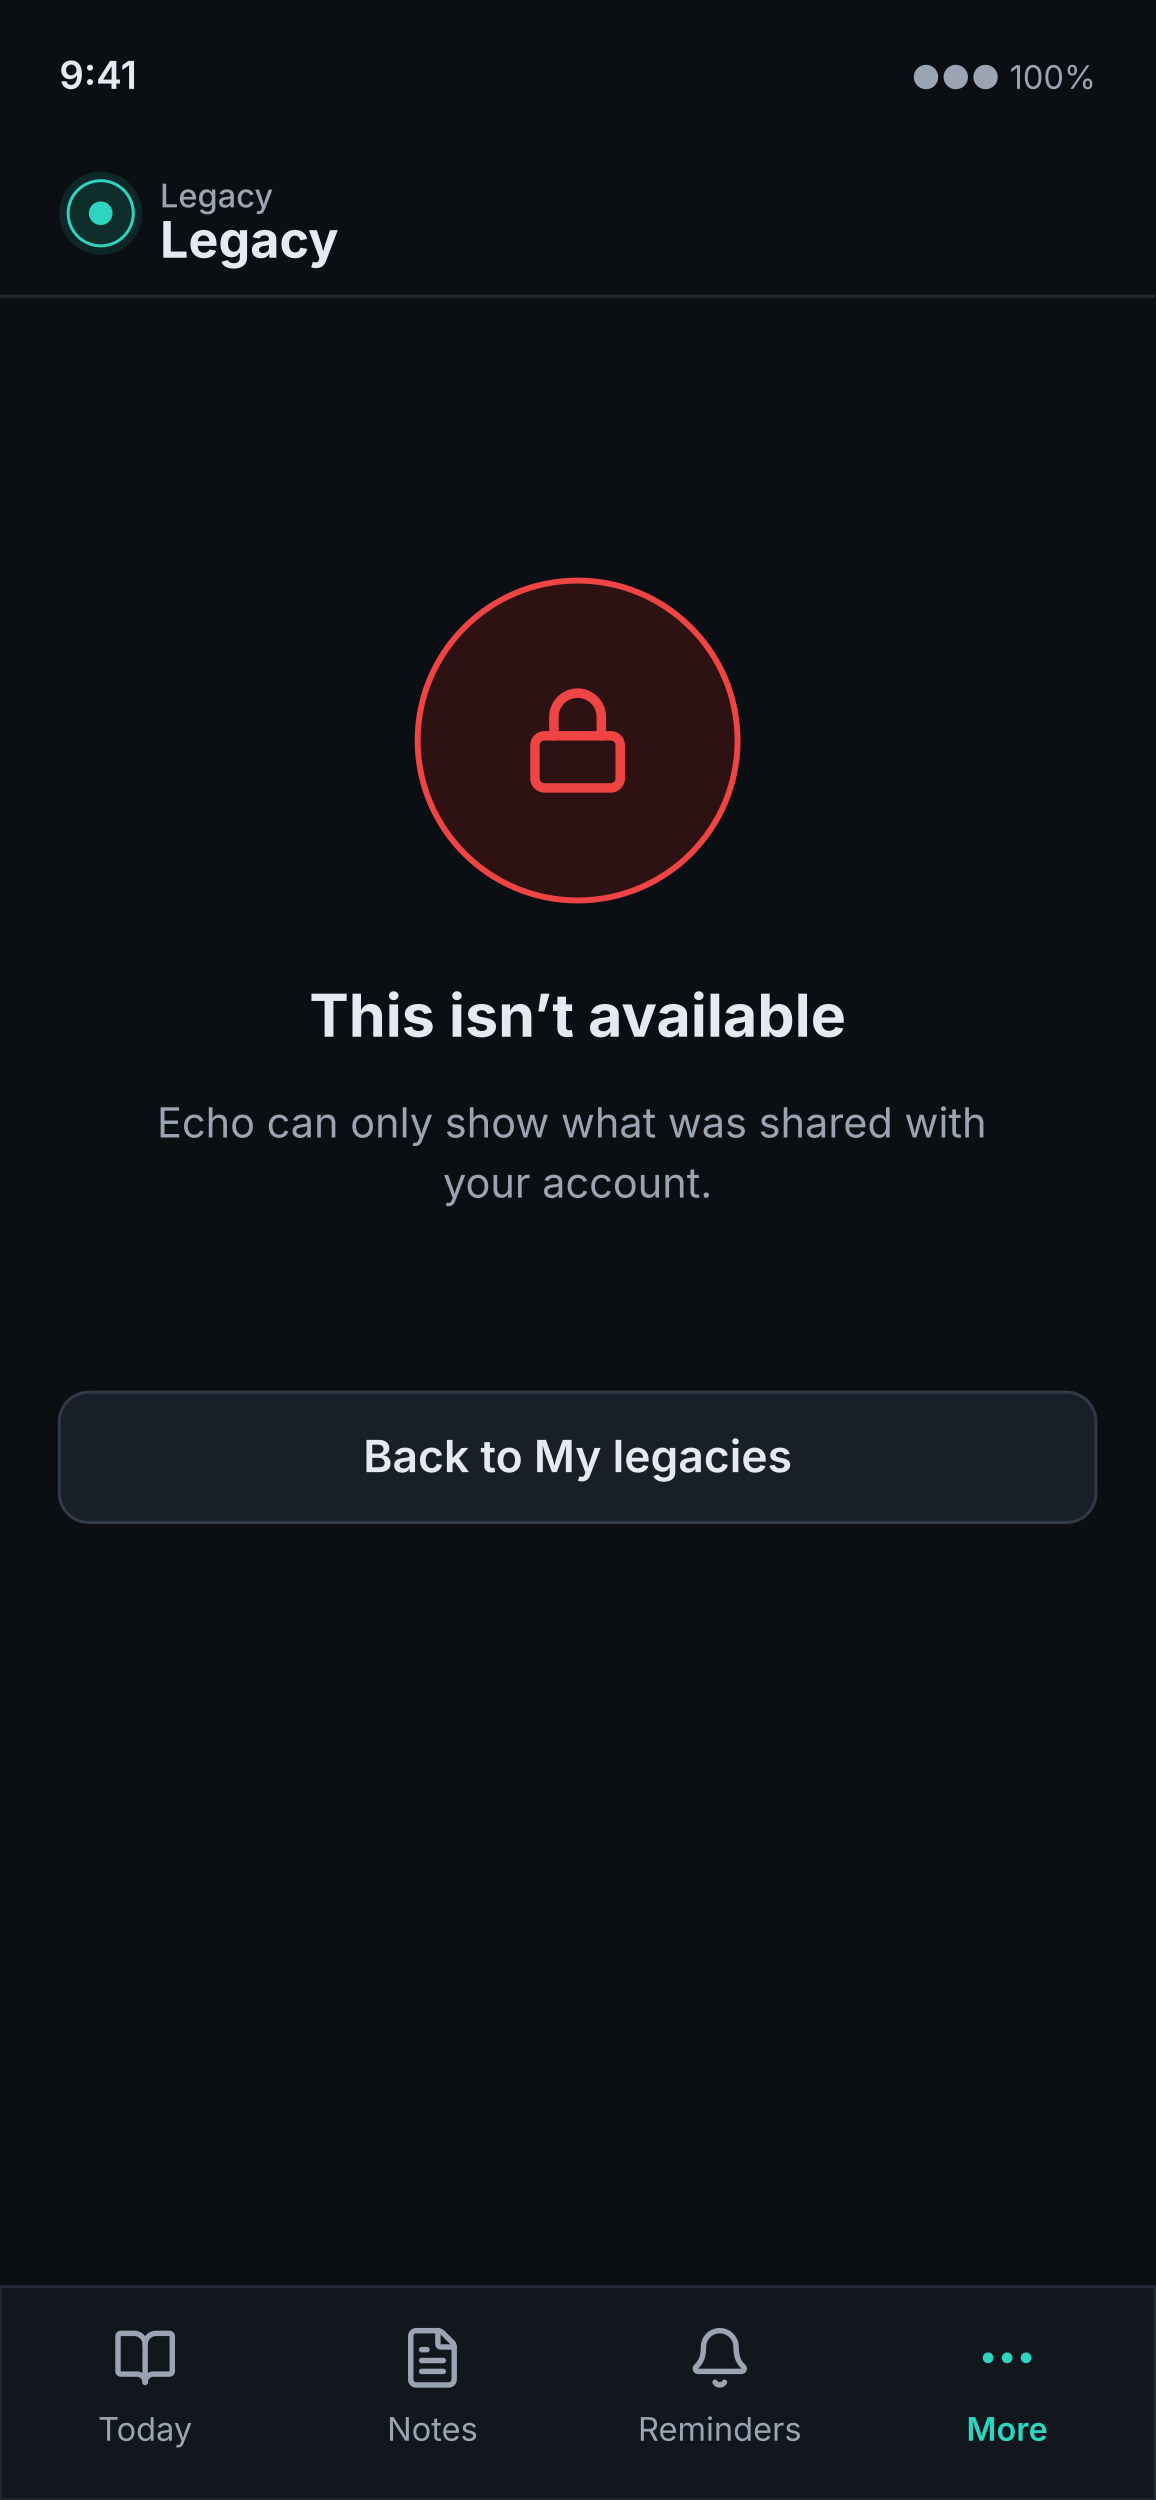
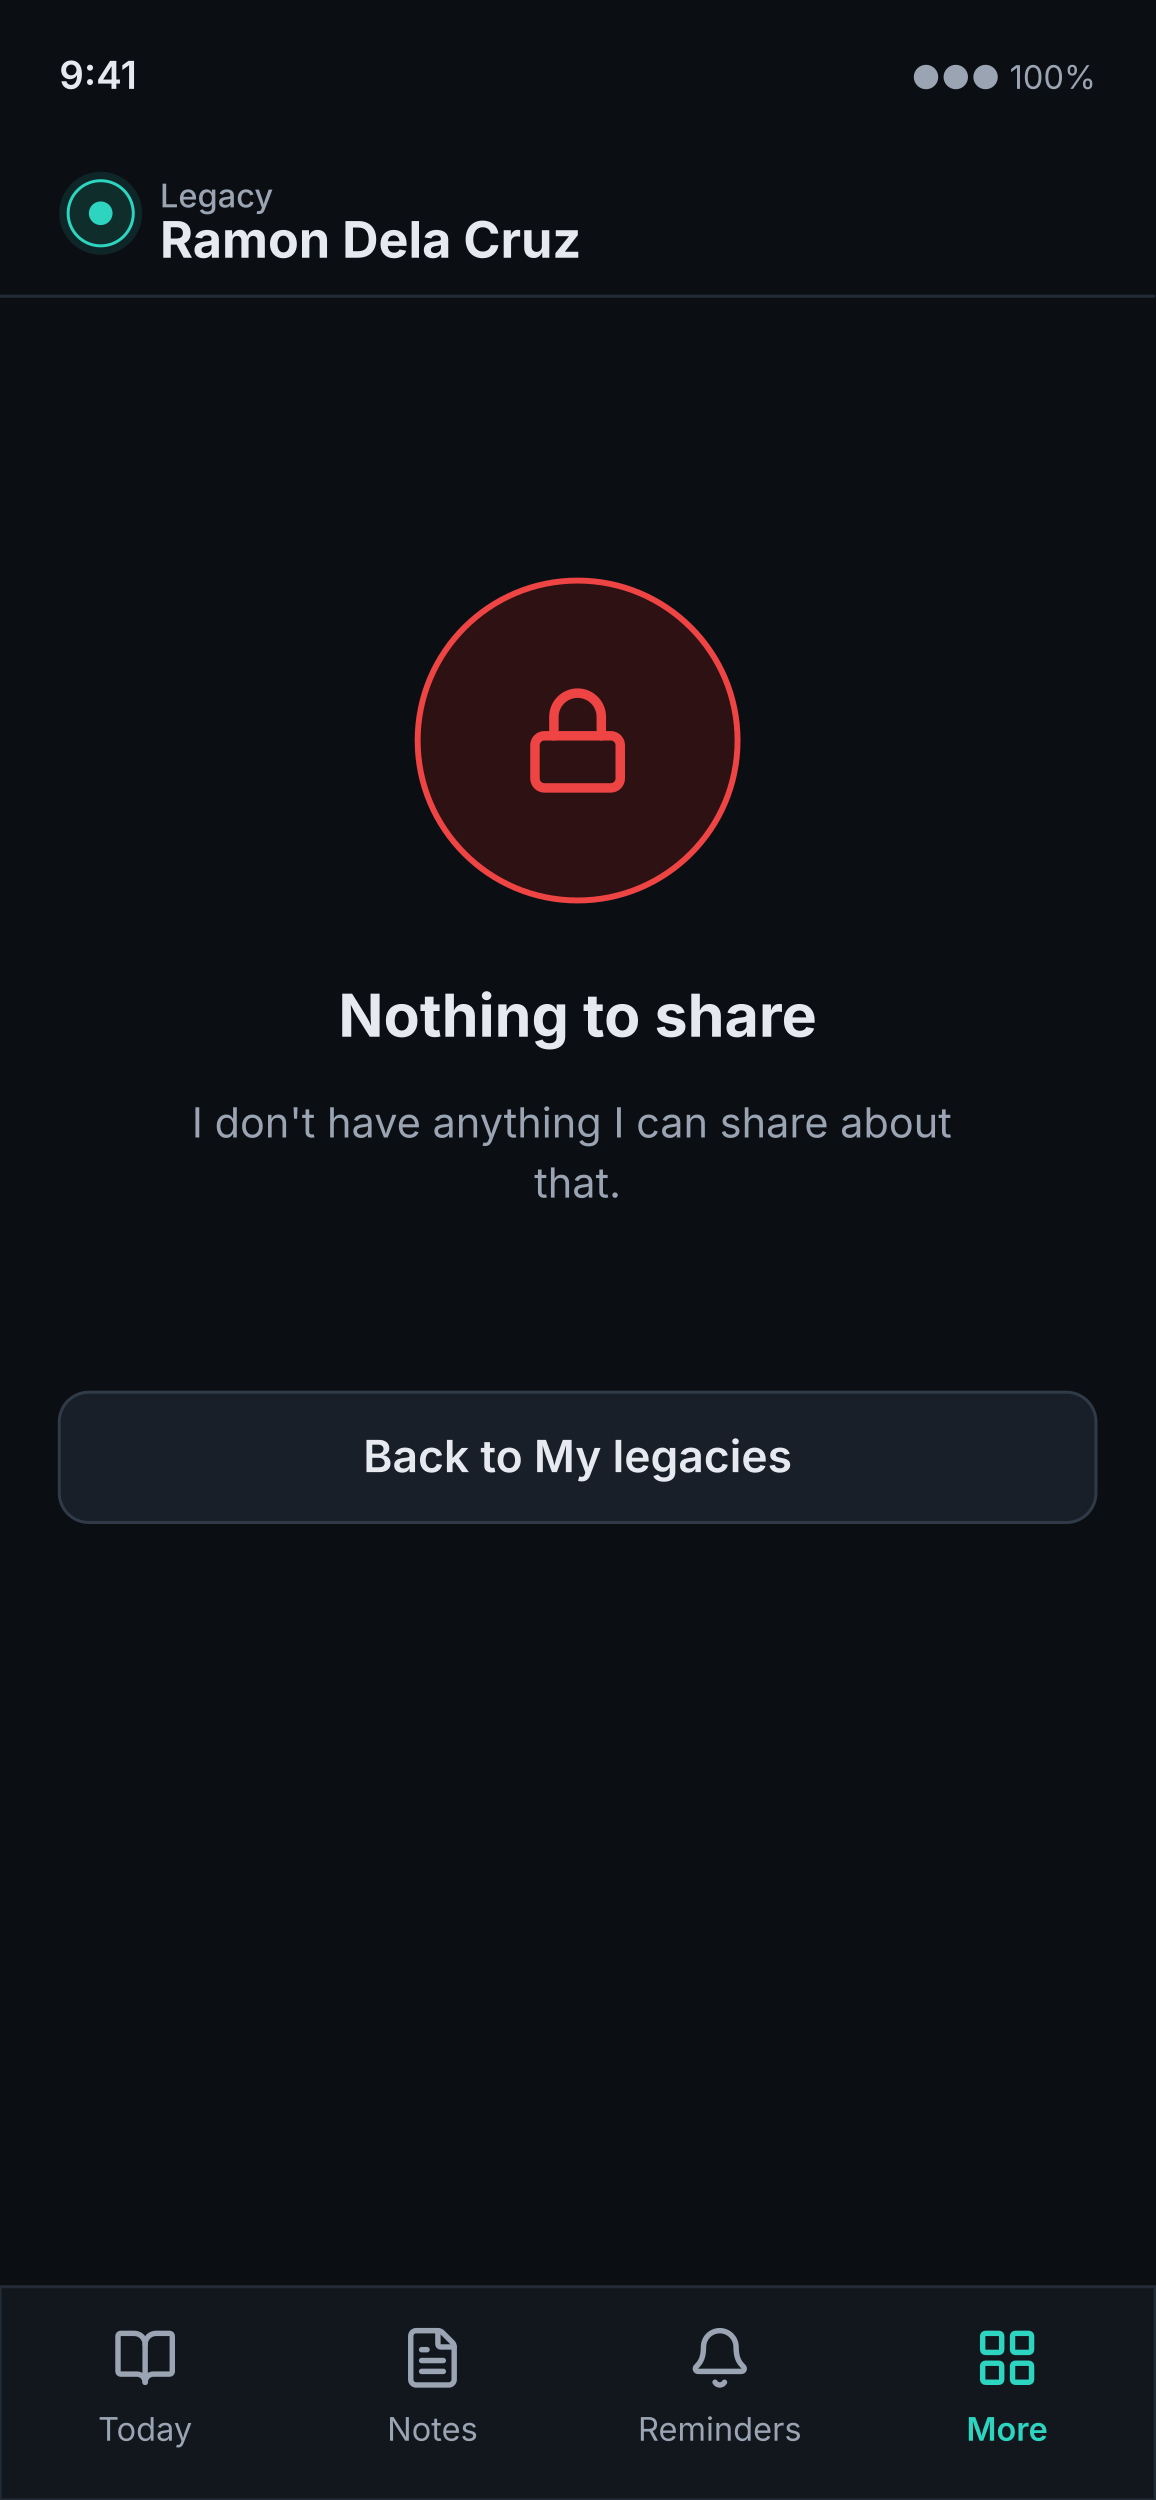
<svg xmlns="http://www.w3.org/2000/svg" width="390" height="844" viewBox="0 0 390 844">
  <g id="access-denied">
    <rect x="0" y="0" width="390" height="844" rx="0" fill="#0b0f14" stroke="#0b0f14" stroke-width="1" />
    <g id="status-bar">
      <text x="20" y="30" font-family="Inter, system-ui, sans-serif" font-size="13" font-weight="600" fill="#e6eaf0" text-anchor="start">
        <tspan x="20" dy="0">9:41</tspan>
      </text>
      <text x="370" y="30" font-family="Inter, system-ui, sans-serif" font-size="11" font-weight="400" fill="#9aa4b2" text-anchor="end">
        <tspan x="370" dy="0">●●● 100%</tspan>
      </text>
    </g>
    <g id="header">
      <rect x="0" y="44" width="390" height="56" rx="0" fill="#0b0f14" stroke="#0b0f14" stroke-width="1" />
      <circle cx="34" cy="72" r="14" fill="#2dd4bf" opacity="0.12" />
      <circle cx="34" cy="72" r="11" fill="#0f2e2b" stroke="#2dd4bf" />
      <circle cx="34" cy="72" r="4" fill="#2dd4bf" />
      <text x="54" y="70" font-family="Inter, system-ui, sans-serif" font-size="11" font-weight="500" fill="#9aa4b2" text-anchor="start">
        <tspan x="54" dy="0">Legacy</tspan>
      </text>
      <text x="54" y="87" font-family="Inter, system-ui, sans-serif" font-size="17" font-weight="700" fill="#e6eaf0" text-anchor="start">
-         <tspan x="54" dy="0">Legacy</tspan>
+         <tspan x="54" dy="0">Ramon Dela Cruz</tspan>
      </text>
      <line x1="0" y1="100" x2="390" y2="100" stroke="#232b36" />
    </g>
    <g id="content">
      <circle cx="195" cy="250" r="54" fill="#2e1112" stroke="#ef4444" stroke-width="2" />
      <g id="icon-lock" transform="translate(175.8 230.8) scale(1.6)" fill="none" stroke="#ef4444" stroke-width="2" stroke-linecap="round" stroke-linejoin="round">
        <rect width="18" height="11" x="3" y="11" rx="2" ry="2" />
        <path d="M7 11V7a5 5 0 0 1 10 0v4" />
      </g>
      <text x="195" y="350" font-family="Inter, system-ui, sans-serif" font-size="20" font-weight="700" fill="#e6eaf0" text-anchor="middle">
-         <tspan x="195" dy="0">This isn’t available</tspan>
+         <tspan x="195" dy="0">Nothing to share</tspan>
      </text>
      <text x="195" y="384" font-family="Inter, system-ui, sans-serif" font-size="14" font-weight="400" fill="#9aa4b2" text-anchor="middle">
-         <tspan x="195" dy="0">Echo can only show what was shared with</tspan>
-         <tspan x="195" dy="20.3">your account.</tspan>
+         <tspan x="195" dy="0">I don't have anything I can share about</tspan>
+         <tspan x="195" dy="20.3">that.</tspan>
      </text>
      <g id="button-back-to-my-legacies">
        <rect x="20" y="470" width="350" height="44" rx="10" fill="#181f28" stroke="#313b48" stroke-width="1" />
        <text x="195" y="497" font-family="Inter, system-ui, sans-serif" font-size="15" font-weight="600" fill="#e6eaf0" text-anchor="middle">
          <tspan x="195" dy="0">Back to My legacies</tspan>
        </text>
      </g>
    </g>
    <g id="tab-bar">
      <rect x="0" y="772" width="390" height="72" rx="0" fill="#12171e" stroke="#232b36" stroke-width="1" />
      <g id="icon-book-open" transform="translate(38 785) scale(0.9166667)" fill="none" stroke="#9aa4b2" stroke-width="2" stroke-linecap="round" stroke-linejoin="round">
        <path d="M12 7v14" />
        <path d="M3 18a1 1 0 0 1-1-1V4a1 1 0 0 1 1-1h5a4 4 0 0 1 4 4 4 4 0 0 1 4-4h5a1 1 0 0 1 1 1v13a1 1 0 0 1-1 1h-6a3 3 0 0 0-3 3 3 3 0 0 0-3-3z" />
      </g>
      <text x="49" y="824" font-family="Inter, system-ui, sans-serif" font-size="11" font-weight="400" fill="#9aa4b2" text-anchor="middle">
        <tspan x="49" dy="0">Today</tspan>
      </text>
      <g id="icon-file-text" transform="translate(135 785) scale(0.9166667)" fill="none" stroke="#9aa4b2" stroke-width="2" stroke-linecap="round" stroke-linejoin="round">
        <path d="M6 22a2 2 0 0 1-2-2V4a2 2 0 0 1 2-2h8a2.4 2.4 0 0 1 1.704.706l3.588 3.588A2.4 2.4 0 0 1 20 8v12a2 2 0 0 1-2 2z" />
        <path d="M14 2v5a1 1 0 0 0 1 1h5" />
        <path d="M10 9H8" />
        <path d="M16 13H8" />
        <path d="M16 17H8" />
      </g>
      <text x="146" y="824" font-family="Inter, system-ui, sans-serif" font-size="11" font-weight="400" fill="#9aa4b2" text-anchor="middle">
        <tspan x="146" dy="0">Notes</tspan>
      </text>
      <g id="icon-bell" transform="translate(232 785) scale(0.9166667)" fill="none" stroke="#9aa4b2" stroke-width="2" stroke-linecap="round" stroke-linejoin="round">
        <path d="M10.268 21a2 2 0 0 0 3.464 0" />
        <path d="M3.262 15.326A1 1 0 0 0 4 17h16a1 1 0 0 0 .74-1.673C19.41 13.956 18 12.499 18 8A6 6 0 0 0 6 8c0 4.499-1.411 5.956-2.738 7.326" />
      </g>
      <text x="243" y="824" font-family="Inter, system-ui, sans-serif" font-size="11" font-weight="400" fill="#9aa4b2" text-anchor="middle">
        <tspan x="243" dy="0">Reminders</tspan>
      </text>
-       <g id="icon-ellipsis" transform="translate(329 785) scale(0.9166667)" fill="none" stroke="#2dd4bf" stroke-width="2" stroke-linecap="round" stroke-linejoin="round">
-         <circle cx="12" cy="12" r="1" />
-         <circle cx="19" cy="12" r="1" />
-         <circle cx="5" cy="12" r="1" />
+       <g id="icon-layout-grid" transform="translate(329 785) scale(0.9166667)" fill="none" stroke="#2dd4bf" stroke-width="2" stroke-linecap="round" stroke-linejoin="round">
+         <rect width="7" height="7" x="3" y="3" rx="1" />
+         <rect width="7" height="7" x="14" y="3" rx="1" />
+         <rect width="7" height="7" x="14" y="14" rx="1" />
+         <rect width="7" height="7" x="3" y="14" rx="1" />
      </g>
      <text x="340" y="824" font-family="Inter, system-ui, sans-serif" font-size="11" font-weight="600" fill="#2dd4bf" text-anchor="middle">
        <tspan x="340" dy="0">More</tspan>
      </text>
    </g>
  </g>
</svg>
